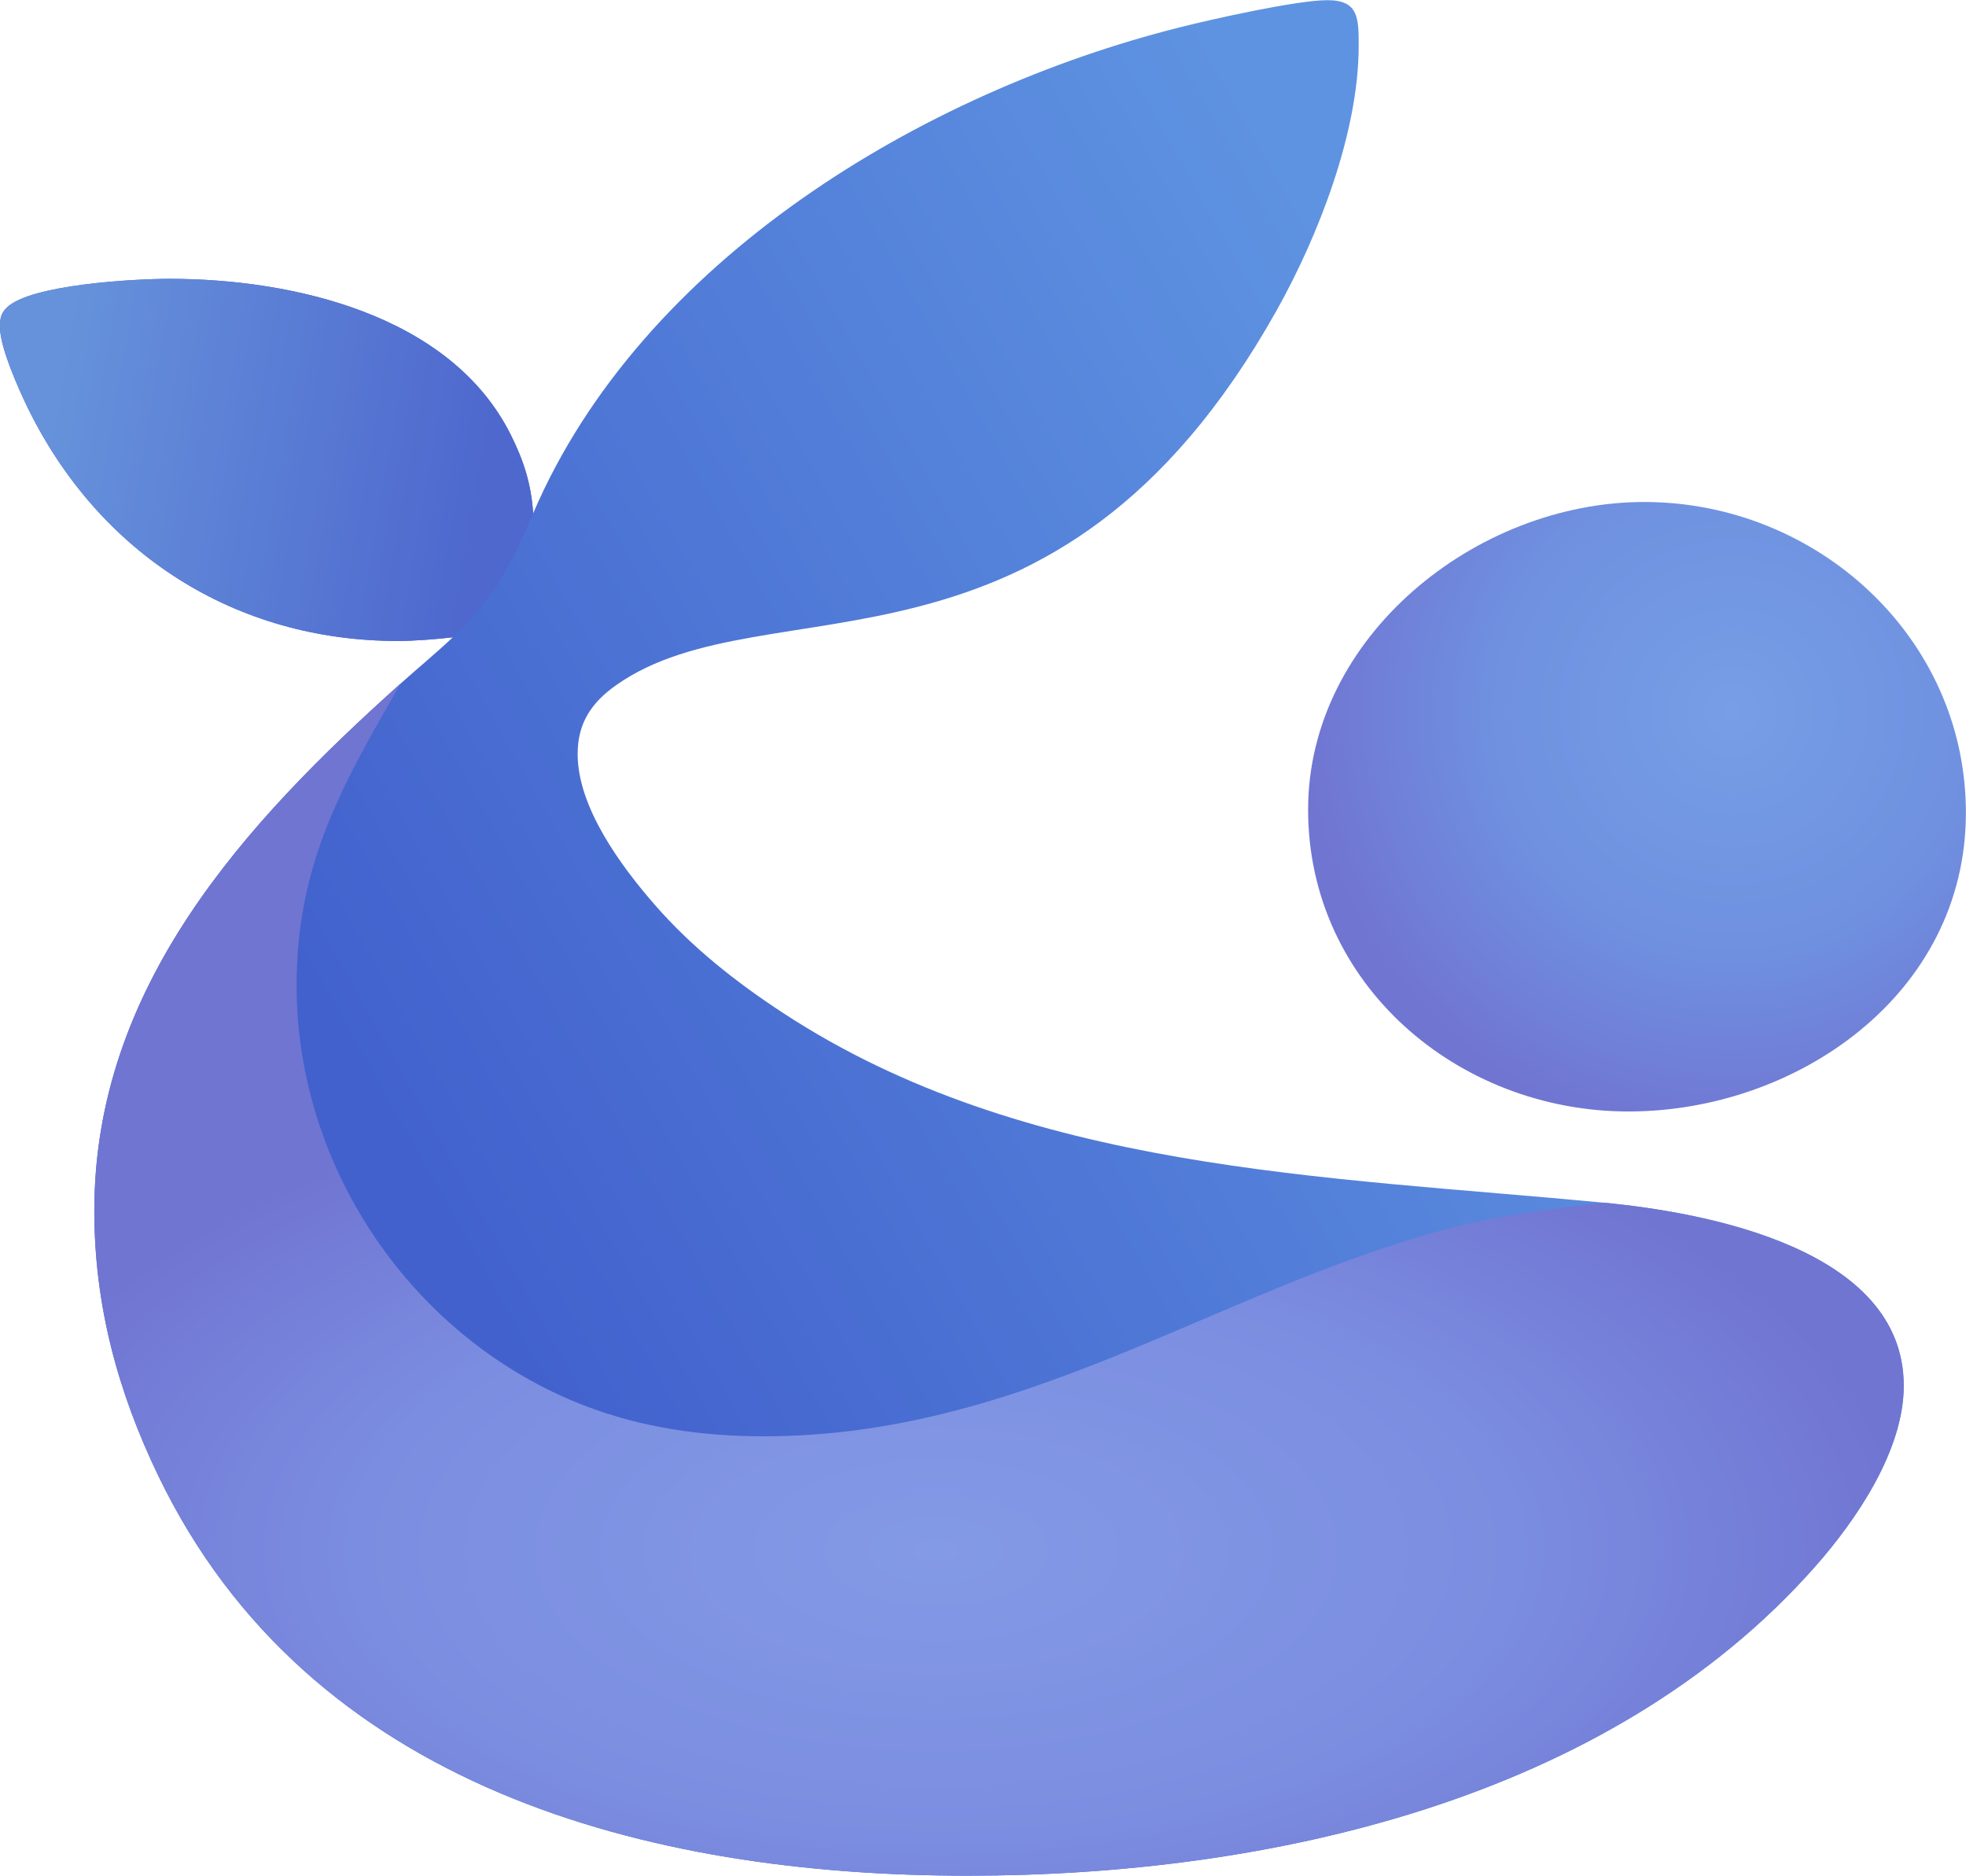
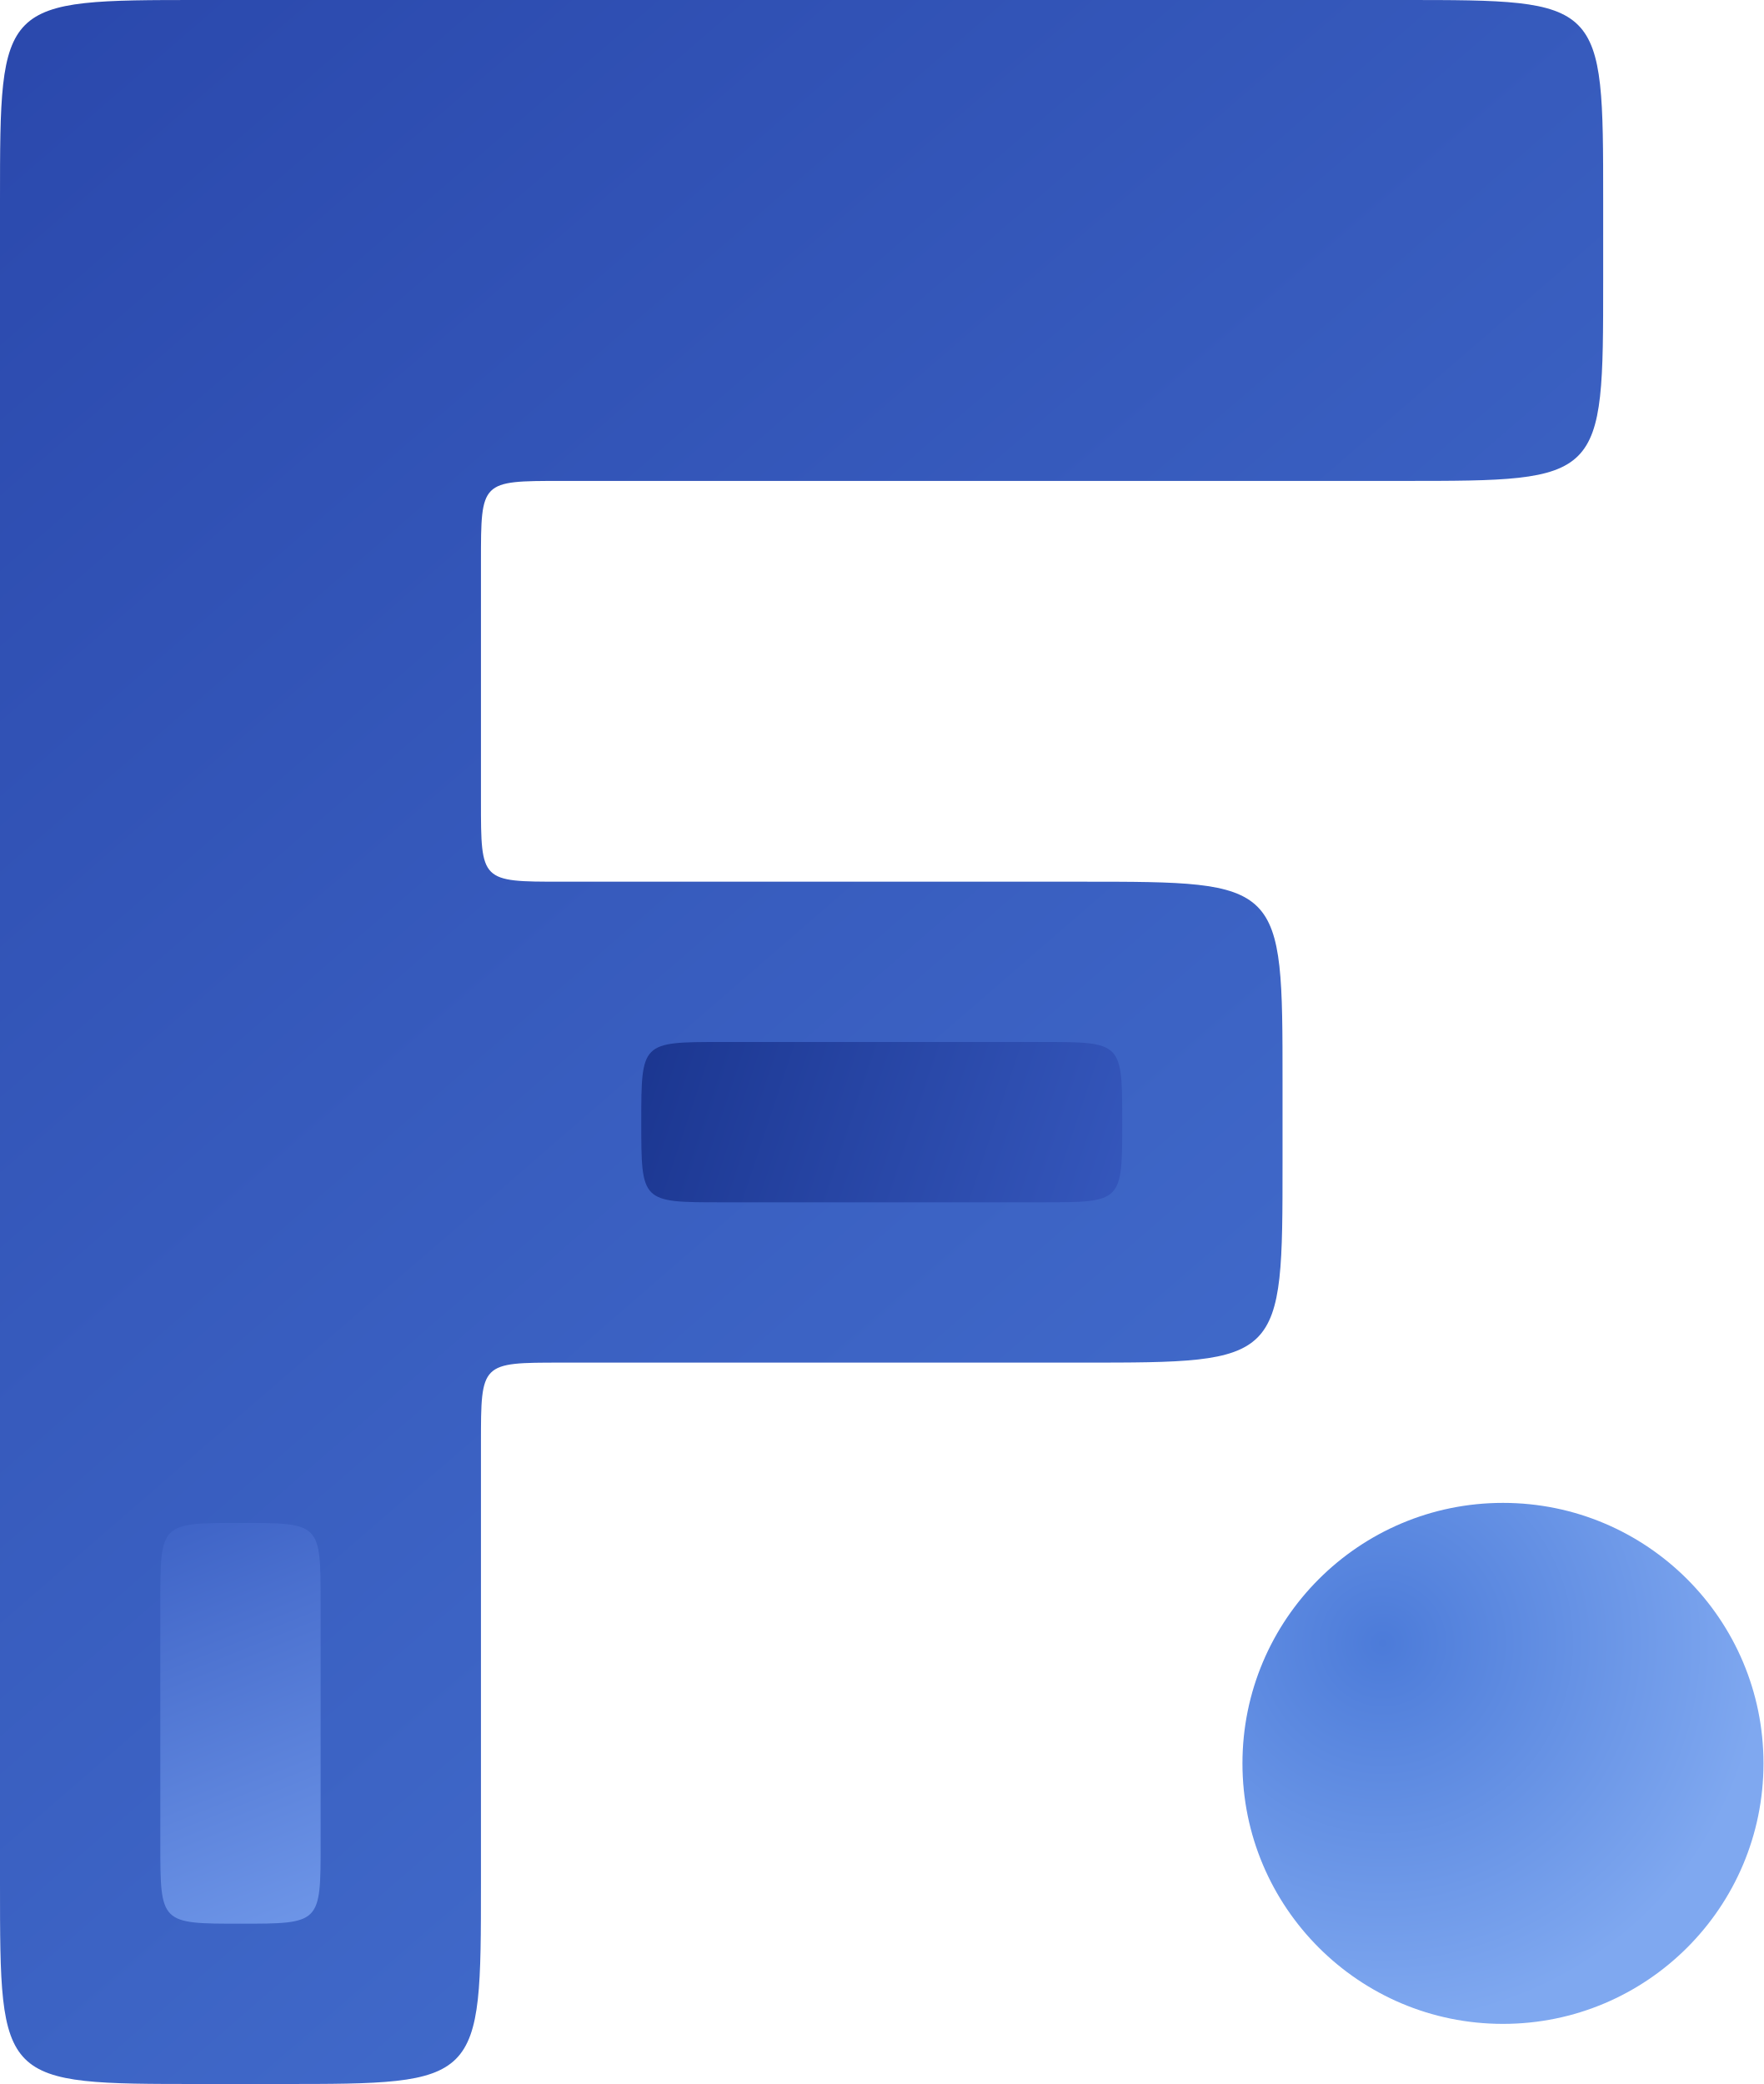
- <svg xmlns="http://www.w3.org/2000/svg" viewBox="26.75 28.01 54.51 52">
+ <svg xmlns="http://www.w3.org/2000/svg" viewBox="32 28 44 52">
  <defs>
-     <linearGradient id="tail" gradientUnits="userSpaceOnUse" x1="36.3" y1="57" x2="66.5" y2="40">
-       <stop offset="0" stop-color="#4261CD" />
-       <stop offset="1" stop-color="#5E93E1" />
+     <linearGradient id="tail" gradientUnits="userSpaceOnUse" x1="26" y1="24" x2="78" y2="84">
+       <stop offset="0" stop-color="#2743A8" />
+       <stop offset="1" stop-color="#4C7BD9" />
    </linearGradient>
-     <linearGradient id="fin" gradientUnits="userSpaceOnUse" x1="40.2" y1="41.5" x2="28.1" y2="39.4">
-       <stop offset="0" stop-color="#4E68CE" />
-       <stop offset="1" stop-color="#6692DB" />
+     <linearGradient id="fin" gradientUnits="userSpaceOnUse" x1="36" y1="66" x2="40" y2="76">
+       <stop offset="0" stop-color="#3E63C6" />
+       <stop offset="1" stop-color="#6E96E8" />
    </linearGradient>
-     <radialGradient id="belly" gradientUnits="userSpaceOnUse" cx="0" cy="0" r="1" gradientTransform="matrix(27 0 0 13.5 52.7 71)">
-       <stop offset="0" stop-color="#839AE6" />
-       <stop offset="0.6" stop-color="#7B8DE0" />
-       <stop offset="1" stop-color="#7075D2" />
-     </radialGradient>
-     <radialGradient id="bubble" gradientUnits="userSpaceOnUse" cx="74.773" cy="47.737" r="11.858">
-       <stop offset="0" stop-color="#779EE6" />
-       <stop offset="0.55" stop-color="#6F91E0" />
-       <stop offset="1" stop-color="#7075D2" />
+     <linearGradient id="belly" gradientUnits="userSpaceOnUse" x1="48" y1="54" x2="60" y2="58">
+       <stop offset="0" stop-color="#1B3690" />
+       <stop offset="1" stop-color="#3557BC" />
+     </linearGradient>
+     <radialGradient id="bubble" gradientUnits="userSpaceOnUse" cx="66.5" cy="69" r="9.5">
+       <stop offset="0" stop-color="#4C7BD9" />
+       <stop offset="1" stop-color="#7FA8F0" />
    </radialGradient>
  </defs>
-   <path id="body" fill="url(#tail)" d="M41.533 42.237C44.542 35.225 52.318 30.559 59.471 28.765C60.371 28.538 62.707 28.015 63.555 28.015C64.422 28.015 64.421 28.514 64.421 29.29C64.421 31.68 63.303 34.553 62.143 36.621C55.998 47.579 48.019 44.056 43.838 46.999C43.15 47.483 42.766 48.054 42.766 48.912C42.766 50.39 43.965 52.011 44.897 53.082C45.928 54.267 47.16 55.238 48.469 56.094C55.176 60.483 63.472 60.609 71.206 61.347C74.082 61.621 79.534 62.636 79.534 66.422C79.534 68.215 78.222 70.141 77.075 71.438C71.344 77.92 61.895 80.004 53.58 80.004C44.713 80.004 35.314 77.576 31.142 68.924C30.012 66.582 29.365 64.181 29.365 61.571C29.365 55.356 33.535 50.83 37.86 46.956C38.345 46.522 38.831 46.123 39.305 45.676C38.855 45.728 38.235 45.778 37.786 45.778C33.274 45.778 29.511 43.364 27.53 39.337C27.273 38.812 26.75 37.645 26.75 37.084C26.75 36.858 26.762 36.709 26.938 36.537C27.598 35.893 30.489 35.739 31.449 35.739C34.863 35.739 39.247 36.73 40.913 40.064C41.275 40.789 41.476 41.422 41.533 42.237Z" />
-   <path id="fin-layer" fill="url(#fin)" d="M39.305 45.676C38.855 45.728 38.235 45.778 37.786 45.778C33.274 45.778 29.511 43.364 27.53 39.337C27.273 38.812 26.75 37.645 26.75 37.084C26.75 36.858 26.762 36.709 26.938 36.537C27.598 35.893 30.489 35.739 31.449 35.739C34.863 35.739 39.247 36.73 40.913 40.064C41.275 40.789 41.476 41.422 41.533 42.237C40.939 43.623 40.431 44.616 39.305 45.676Z" />
-   <path id="belly-layer" fill="url(#belly)" d="M71.206 61.347C74.082 61.621 79.534 62.636 79.534 66.422C79.534 68.215 78.222 70.141 77.075 71.438C71.344 77.92 61.895 80.004 53.58 80.004C44.713 80.004 35.314 77.576 31.142 68.924C30.012 66.582 29.365 64.181 29.365 61.571C29.365 55.356 33.535 50.83 37.86 46.956C36.25 49.744 34.973 51.951 34.973 55.33C34.973 60.404 38.211 65.143 42.955 66.973C44.549 67.587 46.222 67.824 47.922 67.824C55.125 67.824 60.394 63.817 66.806 62.094C68.398 61.666 69.588 61.553 71.206 61.347Z" />
-   <path id="bubble-layer" fill="url(#bubble)" d="M72.336 41.925C77.122 41.925 81.257 45.674 81.257 50.54C81.257 55.583 76.554 58.82 71.902 58.82C67.179 58.82 63.019 55.302 63.019 50.453C63.019 45.66 67.675 41.925 72.336 41.925Z" />
+   <path id="body" fill="url(#tail)" d="M32 75C32 61 32 47 32 33C32 28 32 28 37 28C47 28 57 28 67 28C72 28 72 28 72 33C72 33.667 72 34.333 72 35C72 40 72 40 67 40C60 40 53 40 46 40C44 40 44 40 44 42C44 44 44 46 44 48C44 50 44 50 46 50C50.333 50 54.667 50 59 50C64 50 64 50 64 55C64 55.667 64 56.333 64 57C64 62 64 62 59 62C54.667 62 50.333 62 46 62C44 62 44 62 44 64C44 67.667 44 71.333 44 75C44 80 44 80 39 80C38.333 80 37.667 80 37 80C32 80 32 80 32 75Z" />
+   <path id="fin-layer" fill="url(#fin)" d="M36 74C36 72 36 70 36 68C36 66 36 66 38 66C40 66 40 66 40 68C40 70 40 72 40 74C40 76 40 76 38 76C36 76 36 76 36 74Z" />
+   <path id="belly-layer" fill="url(#belly)" d="M48 56C48 54 48 54 50 54C52.667 54 55.333 54 58 54C60 54 60 54 60 56C60 58 60 58 58 58C55.333 58 52.667 58 50 58C48 58 48 58 48 56Z" />
+   <path id="bubble-layer" fill="url(#bubble)" d="M63 72C63 68.41 65.91 65.5 69.5 65.5C73.09 65.5 76 68.41 76 72C76 75.59 73.09 78.5 69.5 78.5C65.91 78.5 63 75.59 63 72Z" />
</svg>
